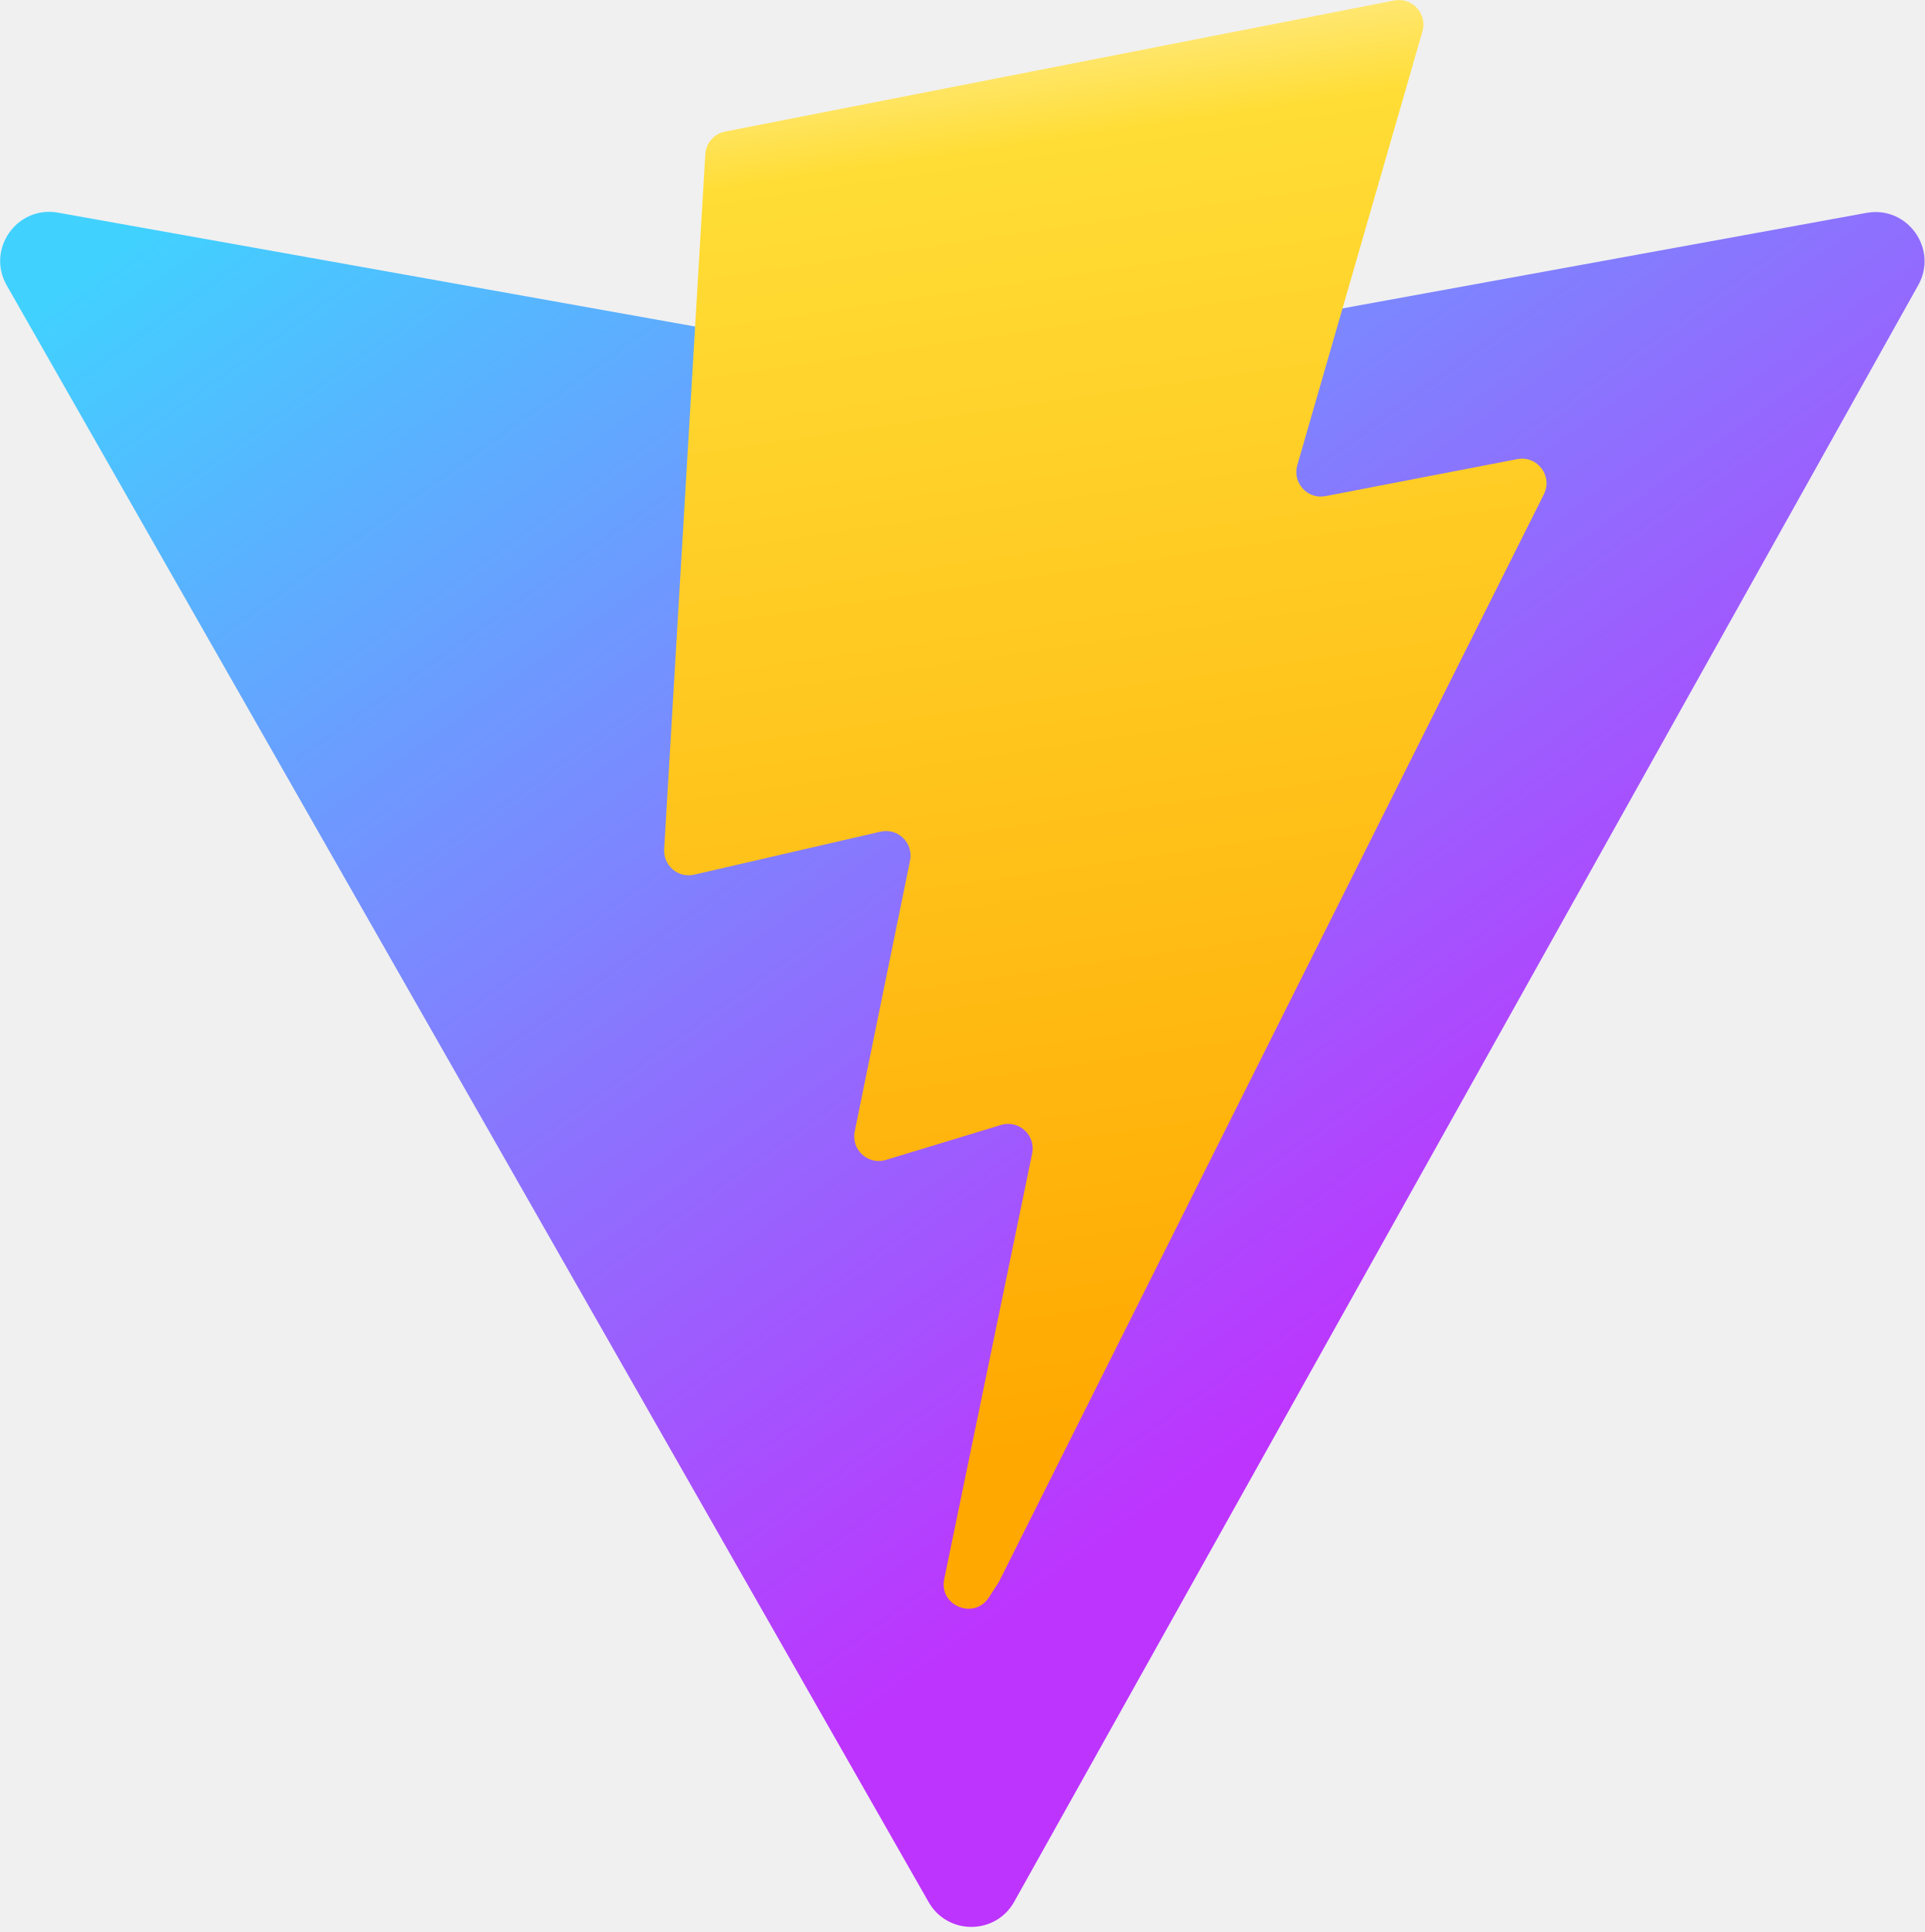
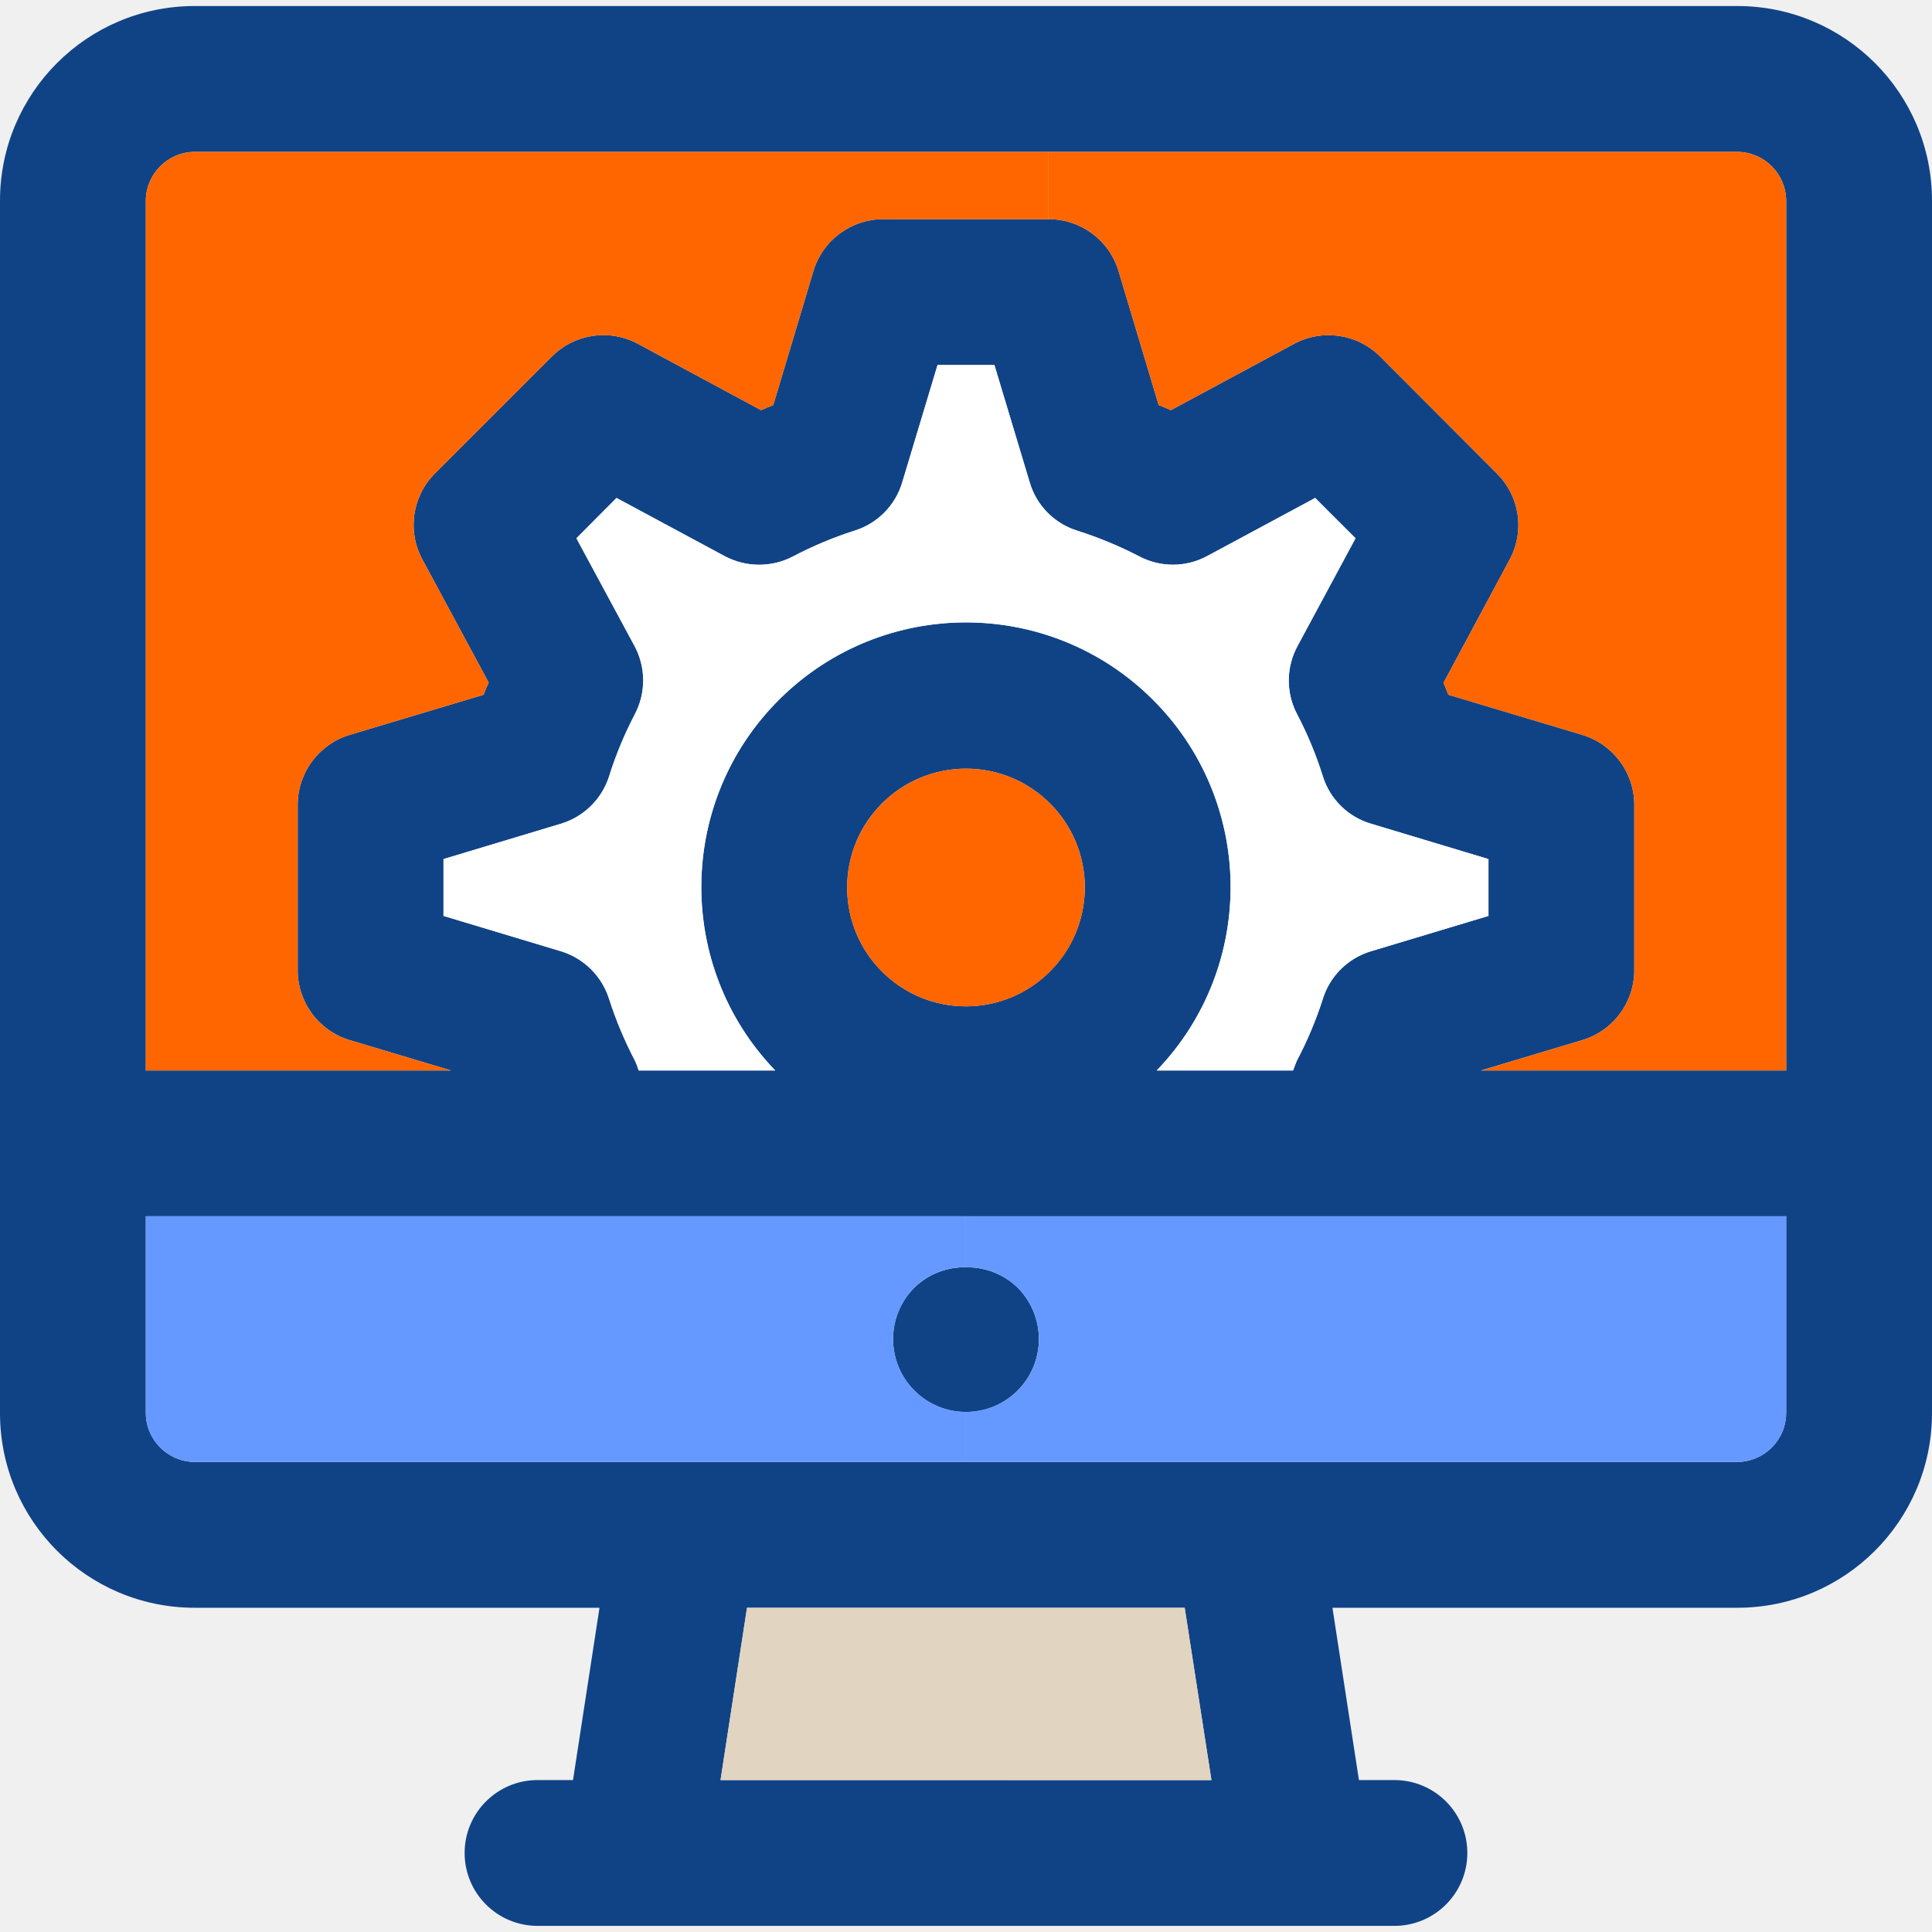
- <svg xmlns="http://www.w3.org/2000/svg" aria-hidden="true" role="img" class="iconify iconify--logos" width="31.88" height="32" preserveAspectRatio="xMidYMid meet" viewBox="0 0 256 257">
-   <defs>
-     <linearGradient id="IconifyId1813088fe1fbc01fb466" x1="-.828%" x2="57.636%" y1="7.652%" y2="78.411%">
-       <stop offset="0%" stop-color="#41D1FF" />
-       <stop offset="100%" stop-color="#BD34FE" />
-     </linearGradient>
-     <linearGradient id="IconifyId1813088fe1fbc01fb467" x1="43.376%" x2="50.316%" y1="2.242%" y2="89.03%">
-       <stop offset="0%" stop-color="#FFEA83" />
-       <stop offset="8.333%" stop-color="#FFDD35" />
-       <stop offset="100%" stop-color="#FFA800" />
-     </linearGradient>
-   </defs>
-   <path fill="url(#IconifyId1813088fe1fbc01fb466)" d="M255.153 37.938L134.897 252.976c-2.483 4.44-8.862 4.466-11.382.048L.875 37.958c-2.746-4.814 1.371-10.646 6.827-9.67l120.385 21.517a6.537 6.537 0 0 0 2.322-.004l117.867-21.483c5.438-.991 9.574 4.796 6.877 9.62Z" />
-   <path fill="url(#IconifyId1813088fe1fbc01fb467)" d="M185.432.063L96.44 17.501a3.268 3.268 0 0 0-2.634 3.014l-5.474 92.456a3.268 3.268 0 0 0 3.997 3.378l24.777-5.718c2.318-.535 4.413 1.507 3.936 3.838l-7.361 36.047c-.495 2.426 1.782 4.5 4.151 3.78l15.304-4.649c2.372-.72 4.652 1.36 4.15 3.788l-11.698 56.621c-.732 3.542 3.979 5.473 5.943 2.437l1.313-2.028l72.516-144.72c1.215-2.423-.88-5.186-3.54-4.672l-25.505 4.922c-2.396.462-4.435-1.77-3.759-4.114l16.646-57.705c.677-2.35-1.37-4.583-3.769-4.113Z" />
+ <svg xmlns="http://www.w3.org/2000/svg" width="800px" height="800px" viewBox="0 -0.25 79.5 79.5">
+   <g id="Coding" transform="translate(-80.251 -390.392)">
+     <g id="Group_30" data-name="Group 30">
+       <g id="Group_29" data-name="Group 29">
+         <g id="Group_28" data-name="Group 28">
+           <g id="Group_27" data-name="Group 27">
+             <path id="Path_64" data-name="Path 64" d="M159.751,398.392V448.3a8.011,8.011,0,0,1-8,8H135.08l1.09,7.09h1.46a3,3,0,0,1,0,6H102.37a3,3,0,1,1,0-6h1.46l1.09-7.09H88.251a8.01,8.01,0,0,1-8-8v-49.91a8.01,8.01,0,0,1,8-8h63.5A8.011,8.011,0,0,1,159.751,398.392Zm-6,49.91v-8.111h-67.5V448.3a2.025,2.025,0,0,0,2,2h63.5A2.026,2.026,0,0,0,153.751,448.3Zm0-14.111v-35.8a2.026,2.026,0,0,0-2-2h-63.5a2.024,2.024,0,0,0-2,2v35.8H98.81l-4.17-1.249a3,3,0,0,1-2.139-2.881v-6.8a3.01,3.01,0,0,1,2.139-2.88l5.51-1.651c.061-.17.13-.329.21-.5l-2.73-5.069a2.992,2.992,0,0,1,.52-3.54l4.811-4.811a2.992,2.992,0,0,1,3.54-.52l5.069,2.73c.17-.079.33-.139.5-.21l1.65-5.509a3,3,0,0,1,2.88-2.14h6.8a3,3,0,0,1,2.88,2.14l1.65,5.509c.17.071.33.131.5.21l5.071-2.73a3,3,0,0,1,3.539.52l4.81,4.821a2.987,2.987,0,0,1,.52,3.54l-2.72,5.07c.07.16.14.329.2.489l5.51,1.651a3.012,3.012,0,0,1,2.141,2.88v6.8a3.005,3.005,0,0,1-2.141,2.881l-4.169,1.249Zm-12.25-6.36v-2.339l-4.821-1.451a2.948,2.948,0,0,1-2-1.97,15.4,15.4,0,0,0-1.05-2.53,2.976,2.976,0,0,1,.01-2.81l2.39-4.44-1.66-1.659-4.44,2.389a2.971,2.971,0,0,1-2.81.01,16.278,16.278,0,0,0-2.53-1.049,2.952,2.952,0,0,1-1.97-2l-1.45-4.82h-2.34l-1.45,4.82a2.966,2.966,0,0,1-1.98,2,15.683,15.683,0,0,0-2.52,1.059,3.019,3.019,0,0,1-2.82-.02l-4.44-2.389-1.65,1.659,2.39,4.431a2.994,2.994,0,0,1,.01,2.819,15.487,15.487,0,0,0-1.05,2.53,2.983,2.983,0,0,1-2,1.97L98.5,425.492v2.339l4.819,1.45a3,3,0,0,1,2,1.981,15.958,15.958,0,0,0,1.05,2.509,2.387,2.387,0,0,1,.16.42h5.62a10.89,10.89,0,1,1,15.7,0h5.611c.049-.139.1-.269.159-.41a15.674,15.674,0,0,0,1.06-2.519,2.964,2.964,0,0,1,2-1.981Zm-11.4,35.561L129,456.3H110.99l-1.09,7.09Zm-5.21-36.73a4.89,4.89,0,1,0-4.889,4.89A4.9,4.9,0,0,0,124.89,426.662Z" fill="#104386" />
+             <path id="Path_65" data-name="Path 65" d="M153.751,398.392v35.8h-12.56l4.169-1.249a3.005,3.005,0,0,0,2.141-2.881v-6.8a3.012,3.012,0,0,0-2.141-2.88l-5.51-1.651c-.06-.16-.13-.329-.2-.489l2.72-5.07a2.987,2.987,0,0,0-.52-3.54l-4.81-4.821a3,3,0,0,0-3.539-.52l-5.071,2.73c-.17-.079-.33-.139-.5-.21l-1.65-5.509a3,3,0,0,0-2.88-2.14v-2.77h28.351A2.026,2.026,0,0,1,153.751,398.392Z" fill="#f60" />
+             <path id="Path_66" data-name="Path 66" d="M141.5,425.492v2.339l-4.821,1.45a2.964,2.964,0,0,0-2,1.981,15.674,15.674,0,0,1-1.06,2.519c-.06.141-.11.271-.159.41H127.85a10.89,10.89,0,1,0-15.7,0h-5.62a2.387,2.387,0,0,0-.16-.42,15.958,15.958,0,0,1-1.05-2.509,3,3,0,0,0-2-1.981l-4.819-1.45v-2.339l4.819-1.451a2.983,2.983,0,0,0,2-1.97,15.487,15.487,0,0,1,1.05-2.53,2.994,2.994,0,0,0-.01-2.819l-2.39-4.431,1.65-1.659,4.44,2.389a3.019,3.019,0,0,0,2.82.02,15.683,15.683,0,0,1,2.52-1.059,2.966,2.966,0,0,0,1.98-2l1.45-4.82h2.34l1.45,4.82a2.952,2.952,0,0,0,1.97,2,16.278,16.278,0,0,1,2.53,1.049,2.971,2.971,0,0,0,2.81-.01l4.44-2.389,1.66,1.659-2.39,4.44a2.976,2.976,0,0,0-.01,2.81,15.4,15.4,0,0,1,1.05,2.53,2.948,2.948,0,0,0,2,1.97Z" fill="#ffffff" />
+             <path id="Path_67" data-name="Path 67" d="M129,456.3l1.1,7.09H109.9l1.09-7.09Z" fill="#e1d4c0" />
+             <path id="Path_68" data-name="Path 68" d="M120,421.771a4.891,4.891,0,1,1-4.891,4.891A4.9,4.9,0,0,1,120,421.771Z" fill="#f60" />
+             <path id="Path_69" data-name="Path 69" d="M122.12,443.122a3,3,0,1,1-4.24,0,2.95,2.95,0,0,1,2.121-.831A2.98,2.98,0,0,1,122.12,443.122Z" fill="#104386" />
+             <path id="Path_70" data-name="Path 70" d="M122.12,447.372a3,3,0,0,0,0-4.25,2.98,2.98,0,0,0-2.119-.831v-2.1h33.75V448.3a2.026,2.026,0,0,1-2,2H120v-2.06A3.048,3.048,0,0,0,122.12,447.372Z" fill="#69f" />
+             <path id="Path_71" data-name="Path 71" d="M120,450.3H88.251a2.025,2.025,0,0,1-2-2v-8.111H120v2.1a2.95,2.95,0,0,0-2.121.831,3,3,0,0,0,2.121,5.12Z" fill="#69f" />
+             <path id="Path_72" data-name="Path 72" d="M116.6,399.162a3,3,0,0,0-2.88,2.14l-1.65,5.509c-.17.071-.33.131-.5.21l-5.069-2.73a2.992,2.992,0,0,0-3.54.52l-4.811,4.811a2.992,2.992,0,0,0-.52,3.54l2.73,5.069c-.08.171-.149.33-.21.5l-5.51,1.651a3.01,3.01,0,0,0-2.139,2.88v6.8a3,3,0,0,0,2.139,2.881l4.17,1.249H86.251v-35.8a2.024,2.024,0,0,1,2-2H123.4v2.77Z" fill="#f60" />
+           </g>
+         </g>
+       </g>
+     </g>
+   </g>
</svg>
